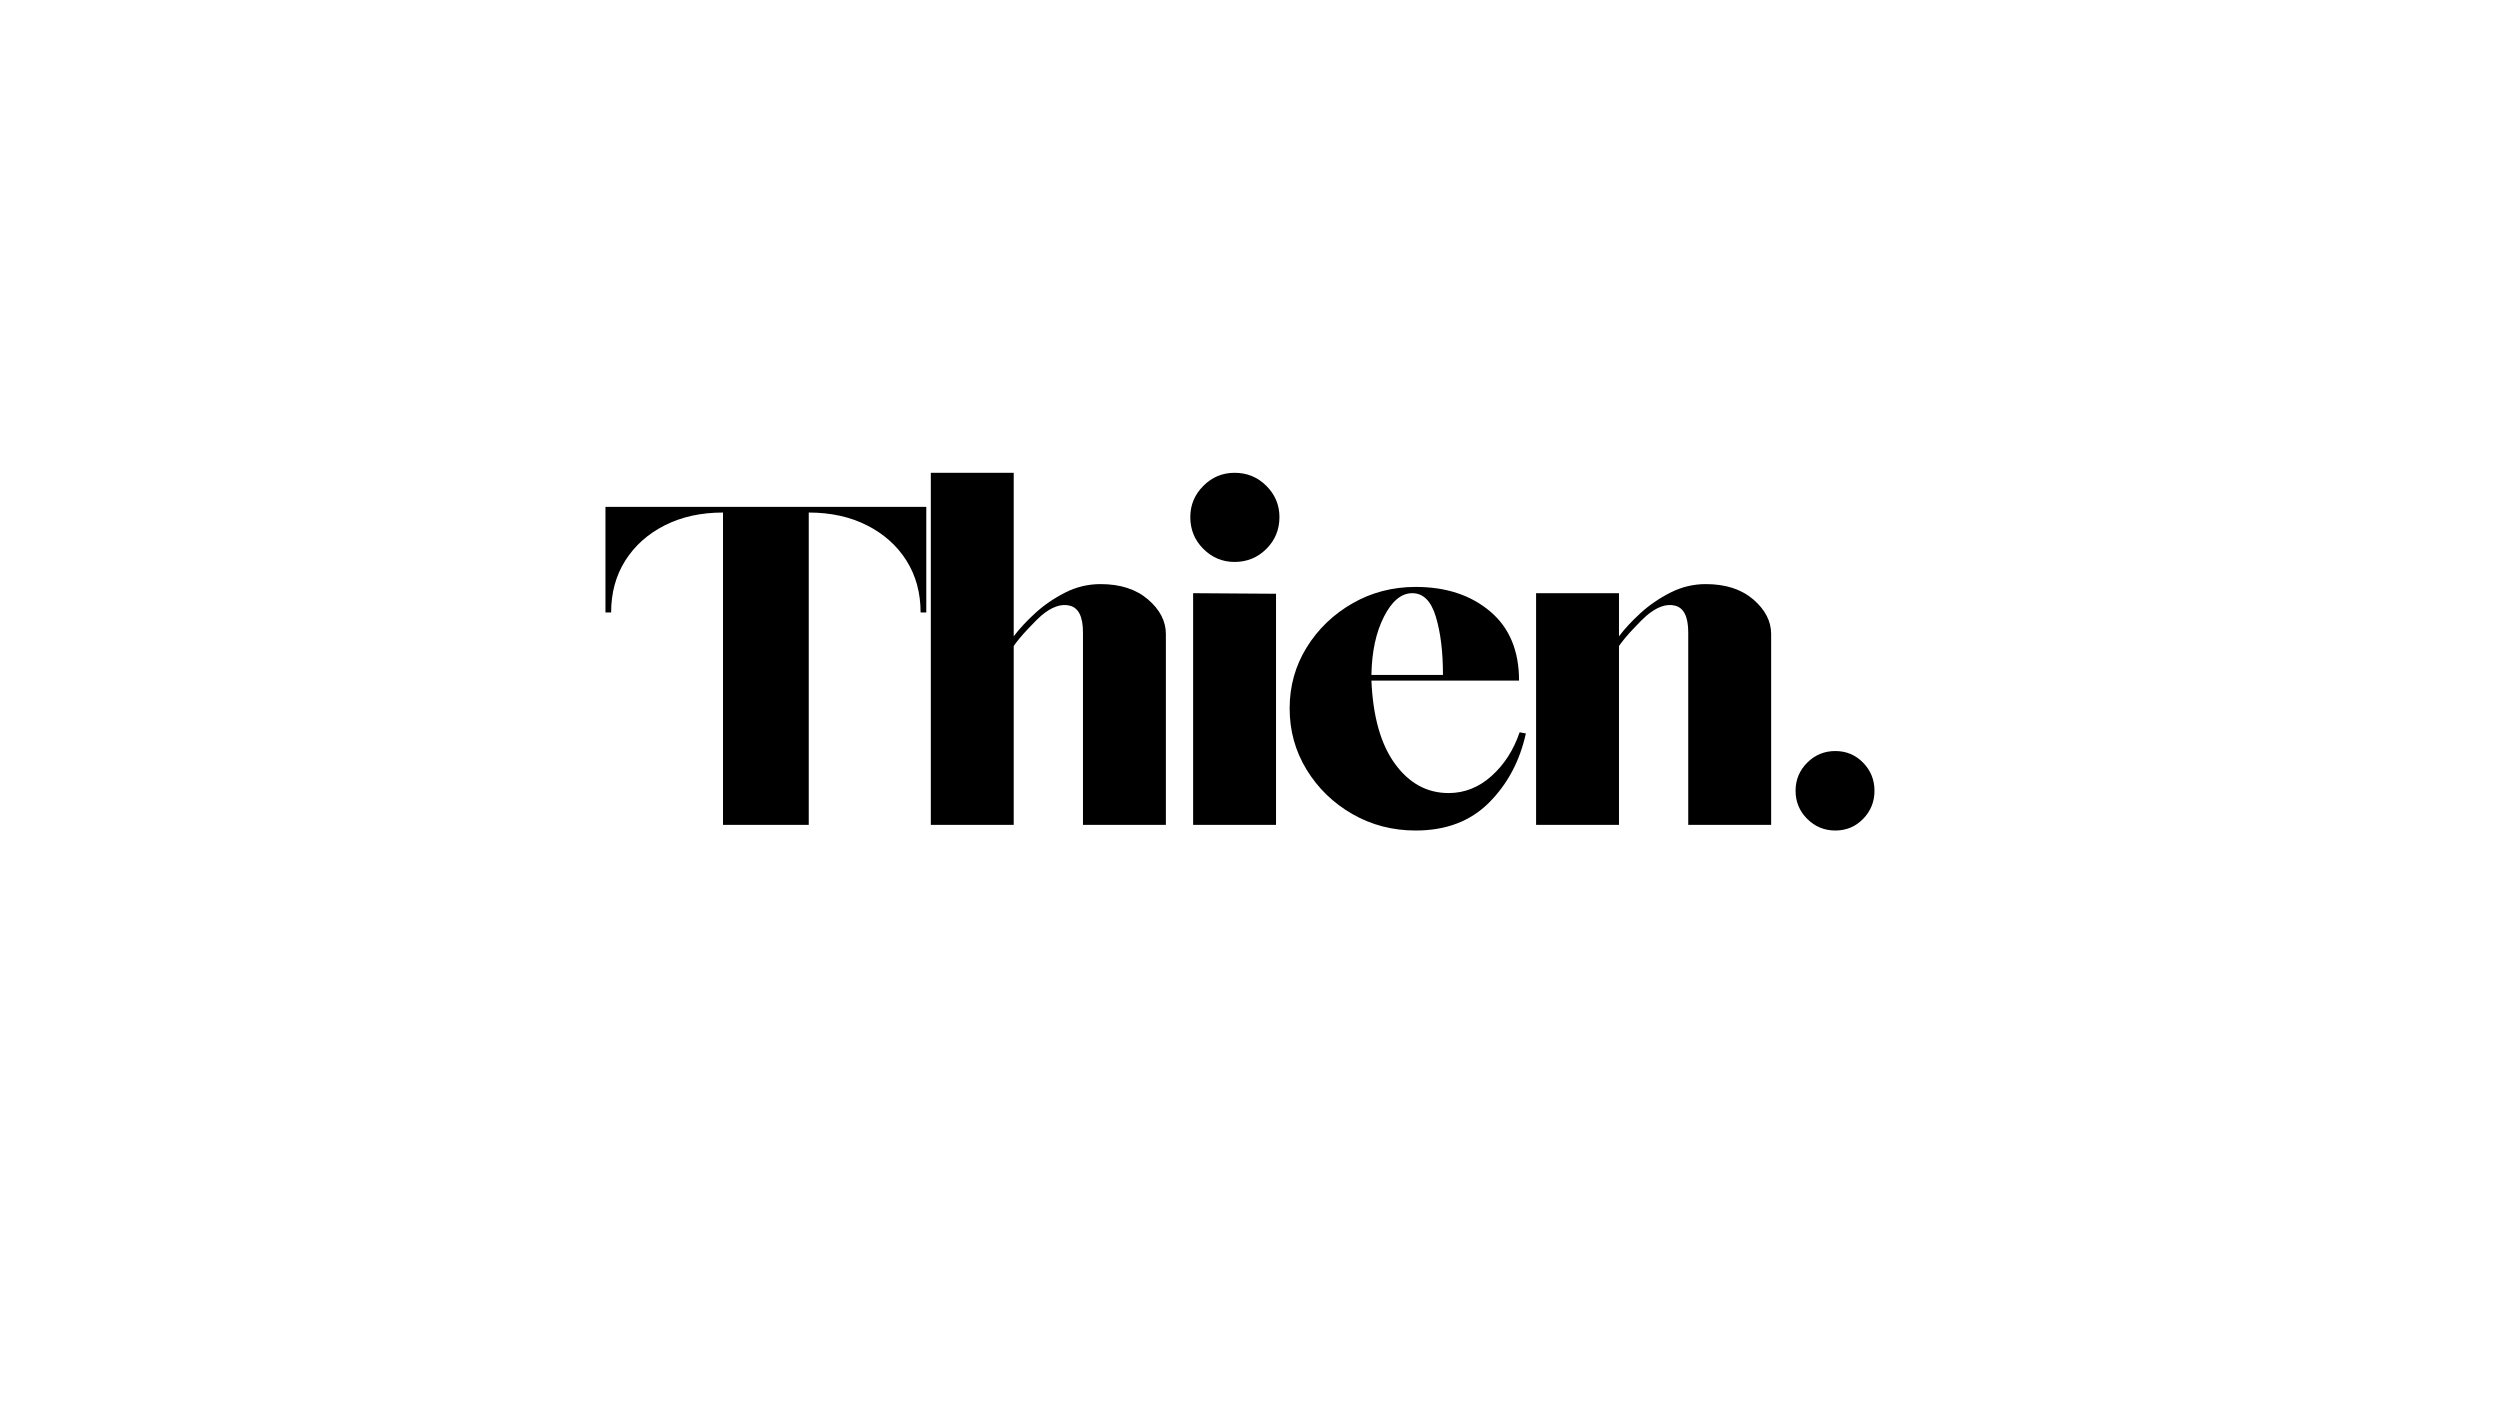
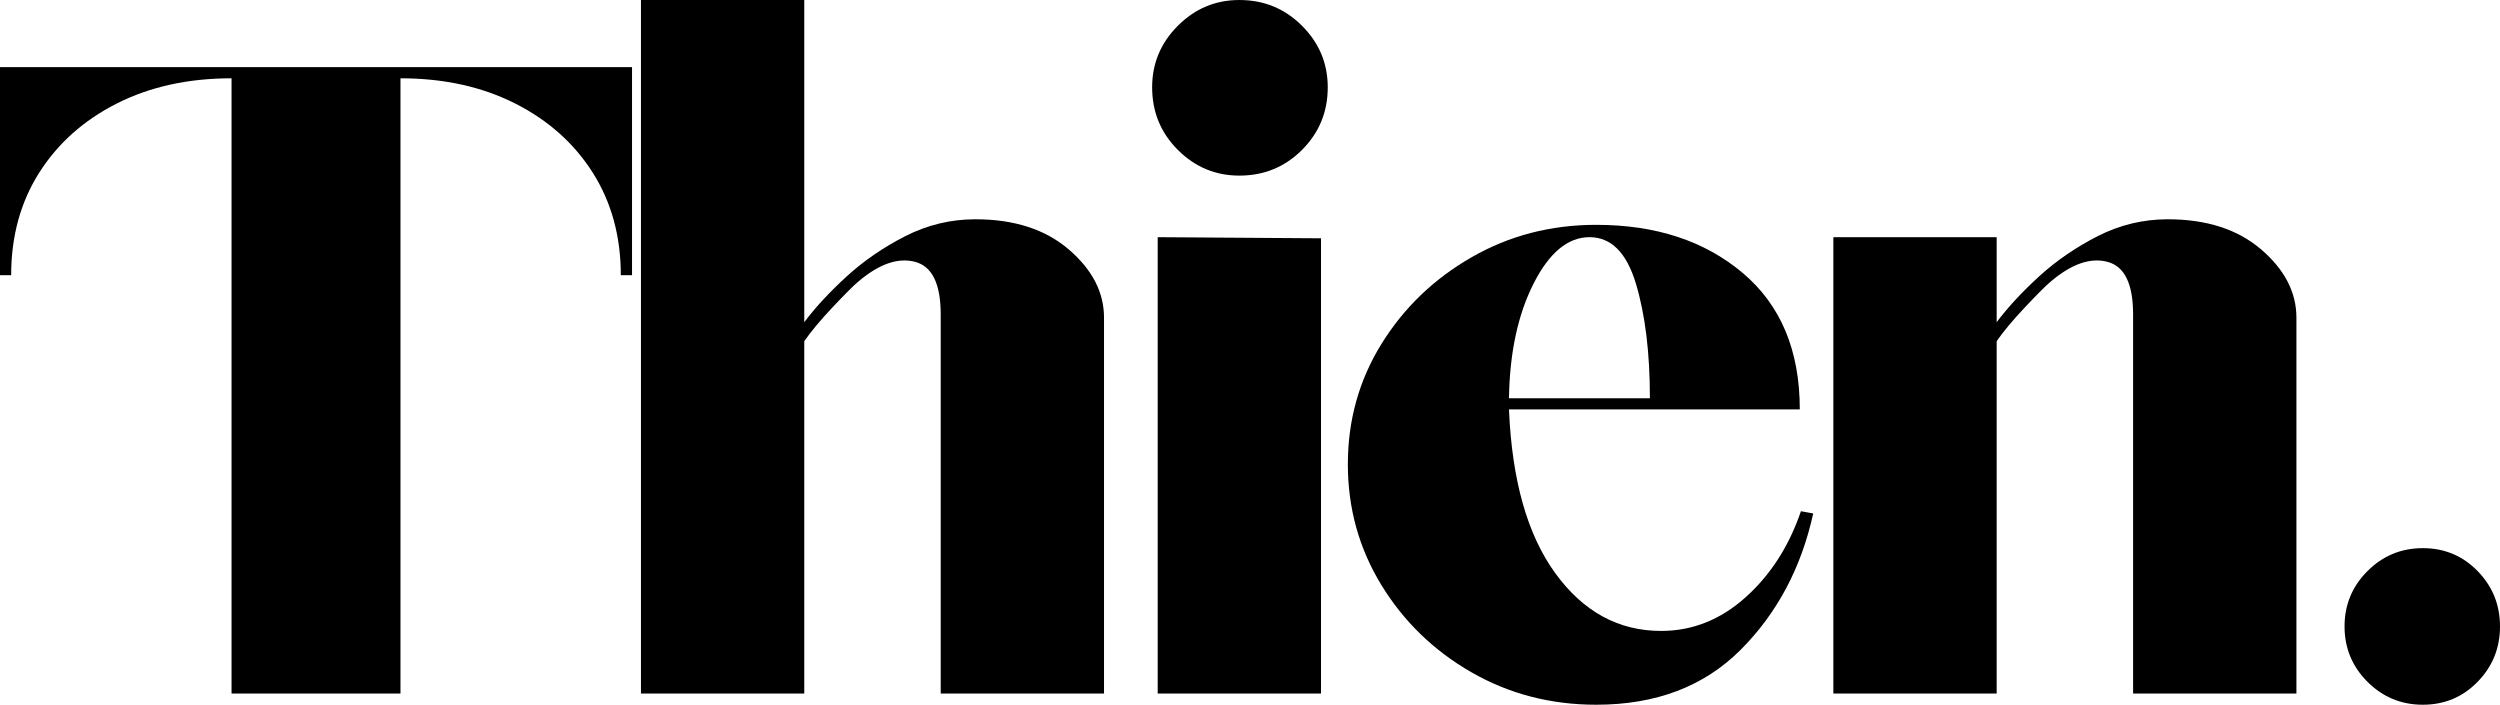
- <svg xmlns="http://www.w3.org/2000/svg" width="1920" zoomAndPan="magnify" viewBox="0 0 1440 810" height="1080" preserveAspectRatio="xMidYMid meet" version="1.0">
+ <svg xmlns="http://www.w3.org/2000/svg" zoomAndPan="magnify" preserveAspectRatio="xMidYMid meet" version="1.0" viewBox="348.75 272.33 730.95 206.05">
  <defs>
    <g />
  </defs>
  <g fill="#000000" fill-opacity="1">
    <g transform="translate(343.8406, 475.1135)">
      <g>
        <path d="M 72.609 0 L 72.609 -179.891 C 59.961 -179.891 48.785 -177.438 39.078 -172.531 C 29.379 -167.625 21.801 -160.863 16.344 -152.25 C 10.895 -143.633 8.172 -133.66 8.172 -122.328 L 4.906 -122.328 L 4.906 -183.156 L 189.703 -183.156 L 189.703 -122.328 L 186.422 -122.328 C 186.422 -133.66 183.695 -143.633 178.25 -152.25 C 172.801 -160.863 165.223 -167.625 155.516 -172.531 C 145.816 -177.438 134.645 -179.891 122 -179.891 L 122 0 Z M 72.609 0 " />
      </g>
    </g>
  </g>
  <g fill="#000000" fill-opacity="1">
    <g transform="translate(519.7931, 475.1135)">
      <g>
        <path d="M 16.359 0 L 16.359 -202.781 L 64.109 -202.781 L 64.109 -108.578 C 67.379 -112.941 71.52 -117.41 76.531 -121.984 C 81.551 -126.566 87.273 -130.492 93.703 -133.766 C 100.141 -137.035 106.953 -138.672 114.141 -138.672 C 125.484 -138.672 134.586 -135.727 141.453 -129.844 C 148.316 -123.957 151.75 -117.305 151.75 -109.891 L 151.75 0 L 104 0 L 104 -110.875 C 104 -119.812 101.492 -124.93 96.484 -126.234 C 91.473 -127.547 85.91 -125.586 79.797 -120.359 C 78.492 -119.266 76.039 -116.812 72.438 -113 C 68.844 -109.188 66.066 -105.863 64.109 -103.031 L 64.109 0 Z M 16.359 0 " />
      </g>
    </g>
  </g>
  <g fill="#000000" fill-opacity="1">
    <g transform="translate(669.2544, 475.1135)">
      <g>
        <path d="M 41.859 -151.438 C 34.879 -151.438 28.883 -153.941 23.875 -158.953 C 18.863 -163.961 16.359 -170.066 16.359 -177.266 C 16.359 -184.242 18.863 -190.238 23.875 -195.25 C 28.883 -200.27 34.879 -202.781 41.859 -202.781 C 49.055 -202.781 55.16 -200.27 60.172 -195.25 C 65.191 -190.238 67.703 -184.242 67.703 -177.266 C 67.703 -170.066 65.191 -163.961 60.172 -158.953 C 55.16 -153.941 49.055 -151.438 41.859 -151.438 Z M 17.984 0 L 17.984 -133.438 L 65.734 -133.109 L 65.734 0 Z M 17.984 0 " />
      </g>
    </g>
  </g>
  <g fill="#000000" fill-opacity="1">
    <g transform="translate(734.6634, 475.1135)">
      <g>
        <path d="M 80.781 3.266 C 67.477 3.266 55.32 0.102 44.312 -6.219 C 33.301 -12.539 24.523 -21.039 17.984 -31.719 C 11.441 -42.406 8.172 -54.18 8.172 -67.047 C 8.172 -79.91 11.441 -91.629 17.984 -102.203 C 24.523 -112.773 33.301 -121.223 44.312 -127.547 C 55.32 -133.879 67.477 -137.047 80.781 -137.047 C 98.227 -137.047 112.508 -132.352 123.625 -122.969 C 134.75 -113.594 140.312 -100.297 140.312 -83.078 L 55.281 -83.078 C 56.145 -62.359 60.664 -46.383 68.844 -35.156 C 77.02 -23.926 87.32 -18.312 99.75 -18.312 C 108.906 -18.312 117.133 -21.582 124.438 -28.125 C 131.75 -34.664 137.148 -43.062 140.641 -53.312 L 144.234 -52.656 C 140.742 -36.738 133.656 -23.438 122.969 -12.75 C 112.289 -2.07 98.227 3.266 80.781 3.266 Z M 55.281 -86.344 L 96.484 -86.344 C 96.484 -99.645 95.117 -110.816 92.391 -119.859 C 89.672 -128.91 85.148 -133.438 78.828 -133.438 C 72.504 -133.438 67.051 -128.91 62.469 -119.859 C 57.883 -110.816 55.488 -99.645 55.281 -86.344 Z M 55.281 -86.344 " />
      </g>
    </g>
  </g>
  <g fill="#000000" fill-opacity="1">
    <g transform="translate(868.4262, 475.1135)">
      <g>
        <path d="M 16.359 0 L 16.359 -133.438 L 64.109 -133.438 L 64.109 -108.578 C 67.379 -112.941 71.52 -117.41 76.531 -121.984 C 81.551 -126.566 87.273 -130.492 93.703 -133.766 C 100.141 -137.035 106.953 -138.672 114.141 -138.672 C 125.484 -138.672 134.586 -135.727 141.453 -129.844 C 148.316 -123.957 151.75 -117.305 151.75 -109.891 L 151.75 0 L 104 0 L 104 -110.875 C 104 -119.812 101.492 -124.93 96.484 -126.234 C 91.473 -127.547 85.91 -125.586 79.797 -120.359 C 78.492 -119.266 76.039 -116.812 72.438 -113 C 68.844 -109.188 66.066 -105.863 64.109 -103.031 L 64.109 0 Z M 16.359 0 " />
      </g>
    </g>
  </g>
  <g fill="#000000" fill-opacity="1">
    <g transform="translate(1017.888, 475.1135)">
      <g>
        <path d="M 39.25 3.266 C 32.926 3.266 27.531 1.031 23.062 -3.438 C 18.594 -7.906 16.359 -13.301 16.359 -19.625 C 16.359 -25.945 18.594 -31.344 23.062 -35.812 C 27.531 -40.281 32.926 -42.516 39.25 -42.516 C 45.57 -42.516 50.91 -40.281 55.266 -35.812 C 59.629 -31.344 61.812 -25.945 61.812 -19.625 C 61.812 -13.301 59.629 -7.906 55.266 -3.438 C 50.91 1.031 45.57 3.266 39.25 3.266 Z M 39.25 3.266 " />
      </g>
    </g>
  </g>
</svg>
